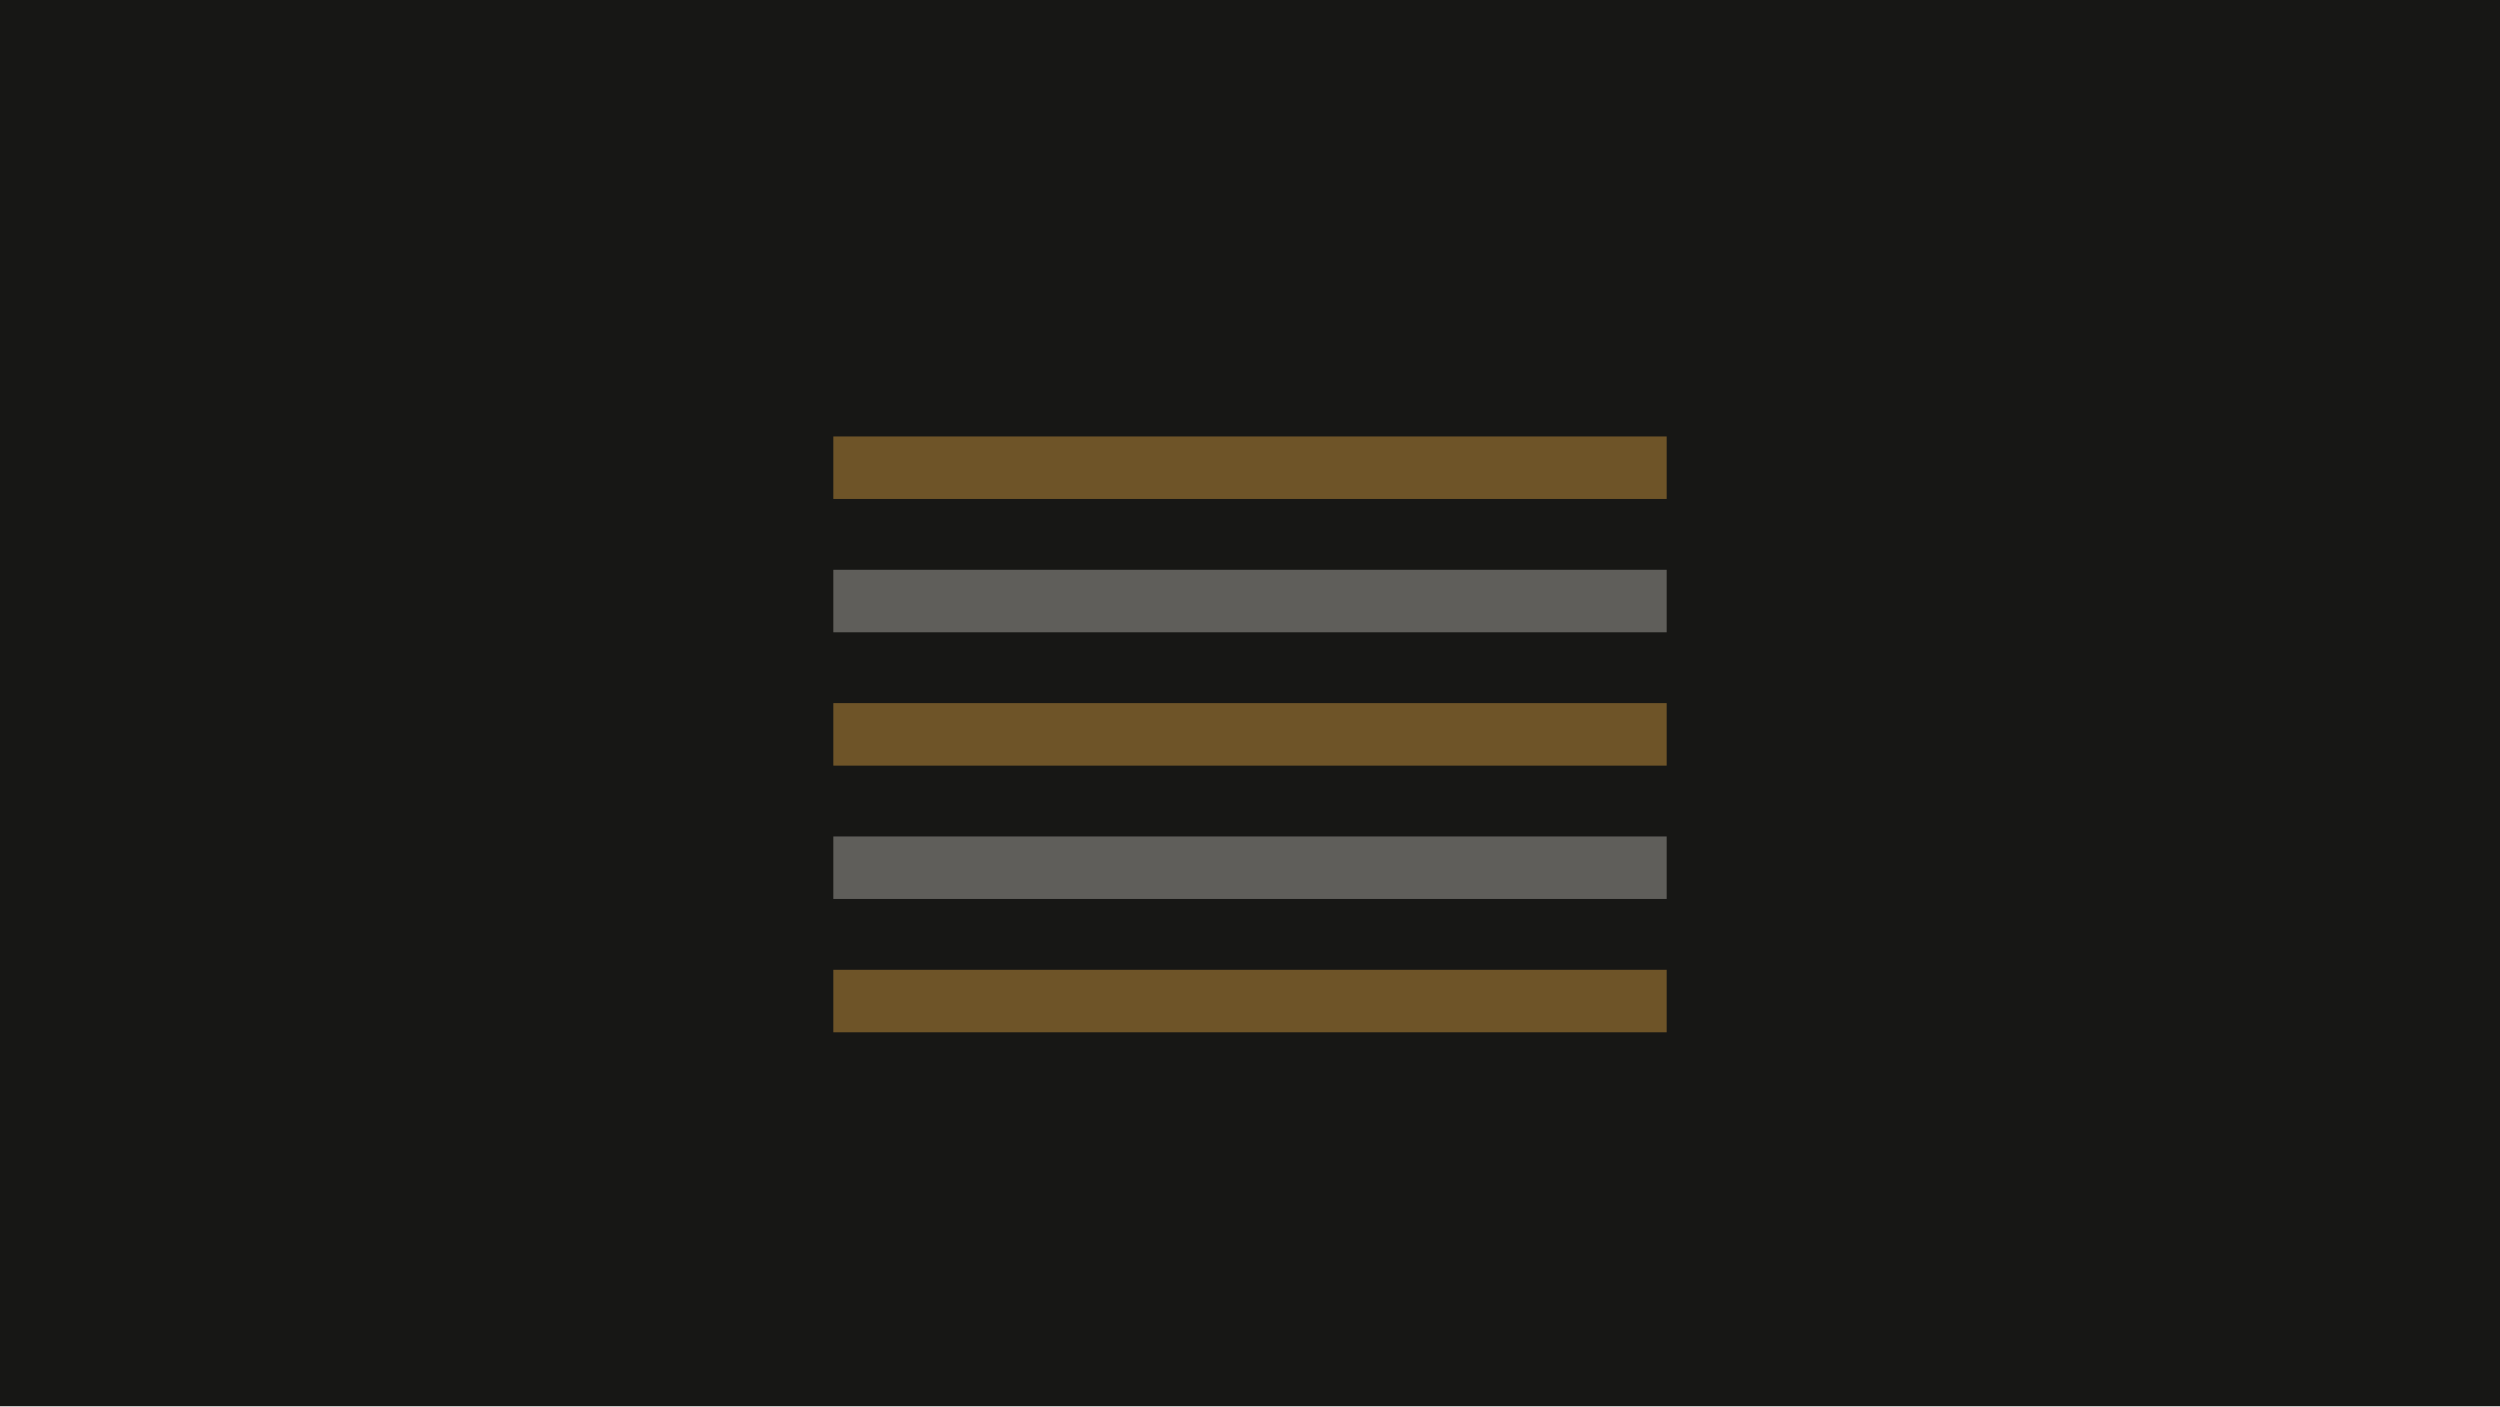
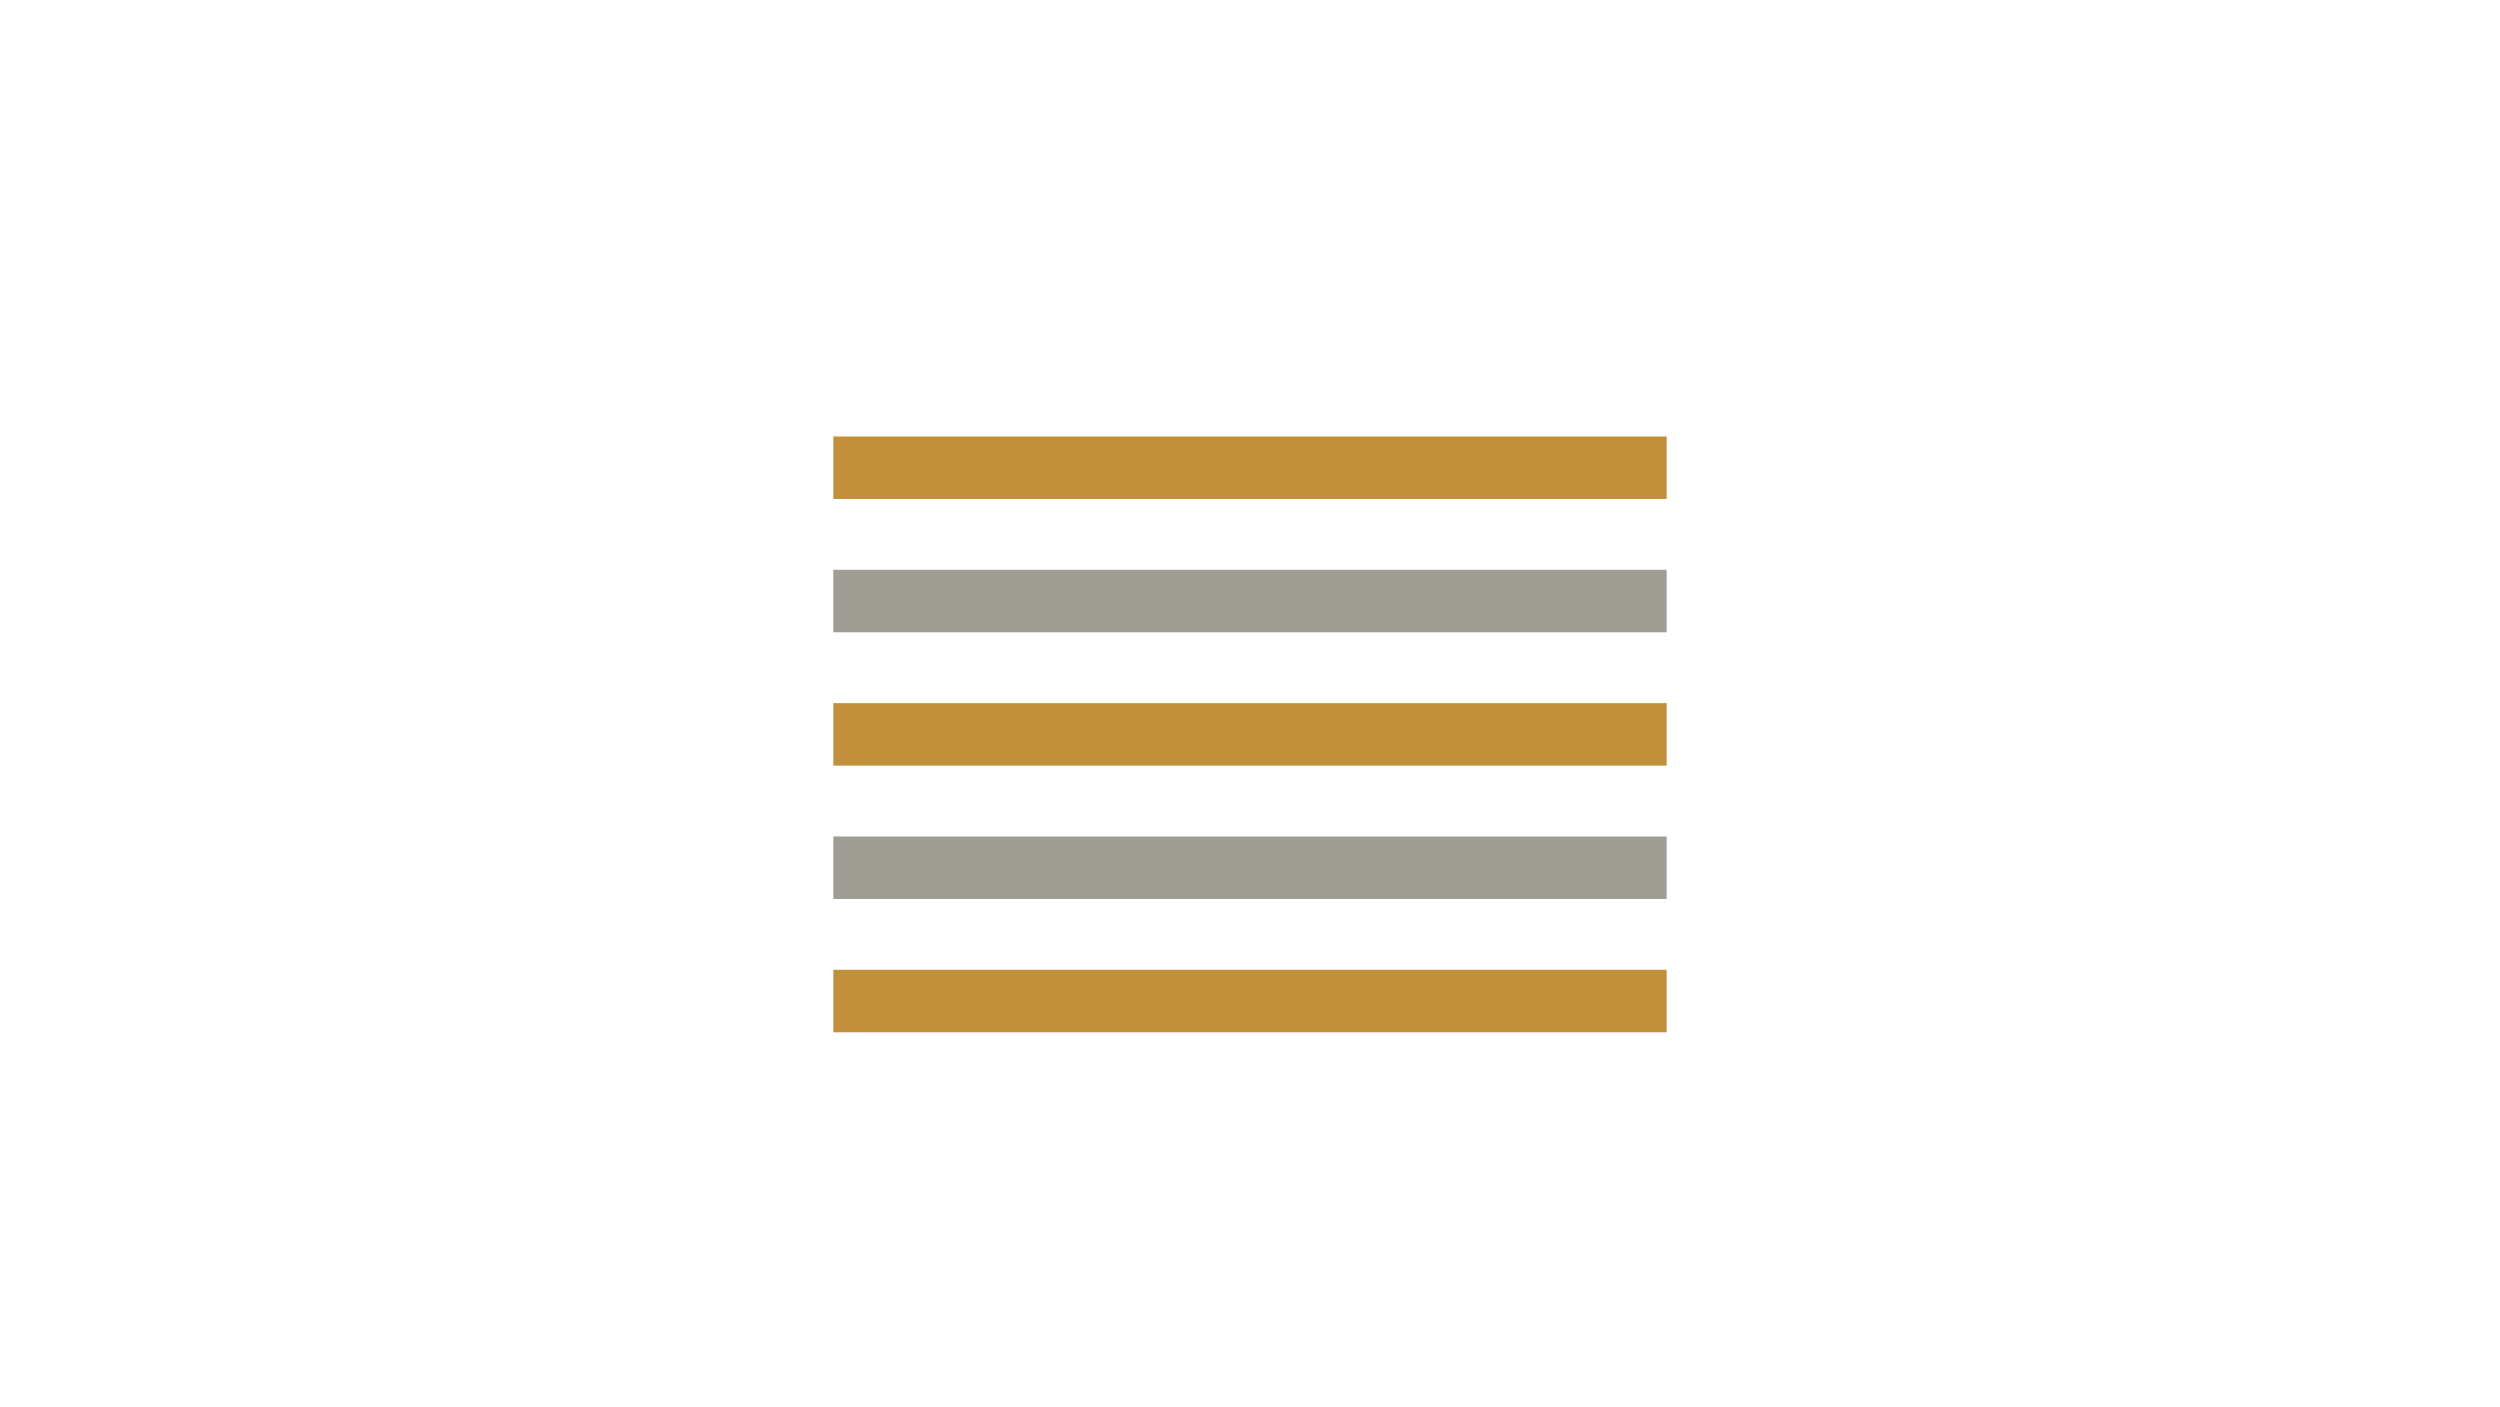
<svg xmlns="http://www.w3.org/2000/svg" viewBox="0 0 960 540" role="img" aria-hidden="true">
-   <rect width="960" height="540" fill="#171715" />
-   <rect x="320.0" y="167.6" width="320.0" height="24.0" fill="#6e5428" />
-   <rect x="320.0" y="218.8" width="320.0" height="24.0" fill="#5f5e5a" />
-   <rect x="320.0" y="270.0" width="320.0" height="24.0" fill="#6e5428" />
-   <rect x="320.0" y="321.2" width="320.0" height="24.0" fill="#5f5e5a" />
-   <rect x="320.0" y="372.4" width="320.0" height="24.0" fill="#6e5428" />
+   <rect width="960" height="540" fill="none" />
+   <rect x="320.0" y="167.6" width="320.0" height="24.0" fill="#c2903a" />
+   <rect x="320.0" y="218.8" width="320.0" height="24.0" fill="#a09d94" />
+   <rect x="320.0" y="270.0" width="320.0" height="24.0" fill="#c2903a" />
+   <rect x="320.0" y="321.2" width="320.0" height="24.0" fill="#a09d94" />
+   <rect x="320.0" y="372.4" width="320.0" height="24.0" fill="#c2903a" />
</svg>
